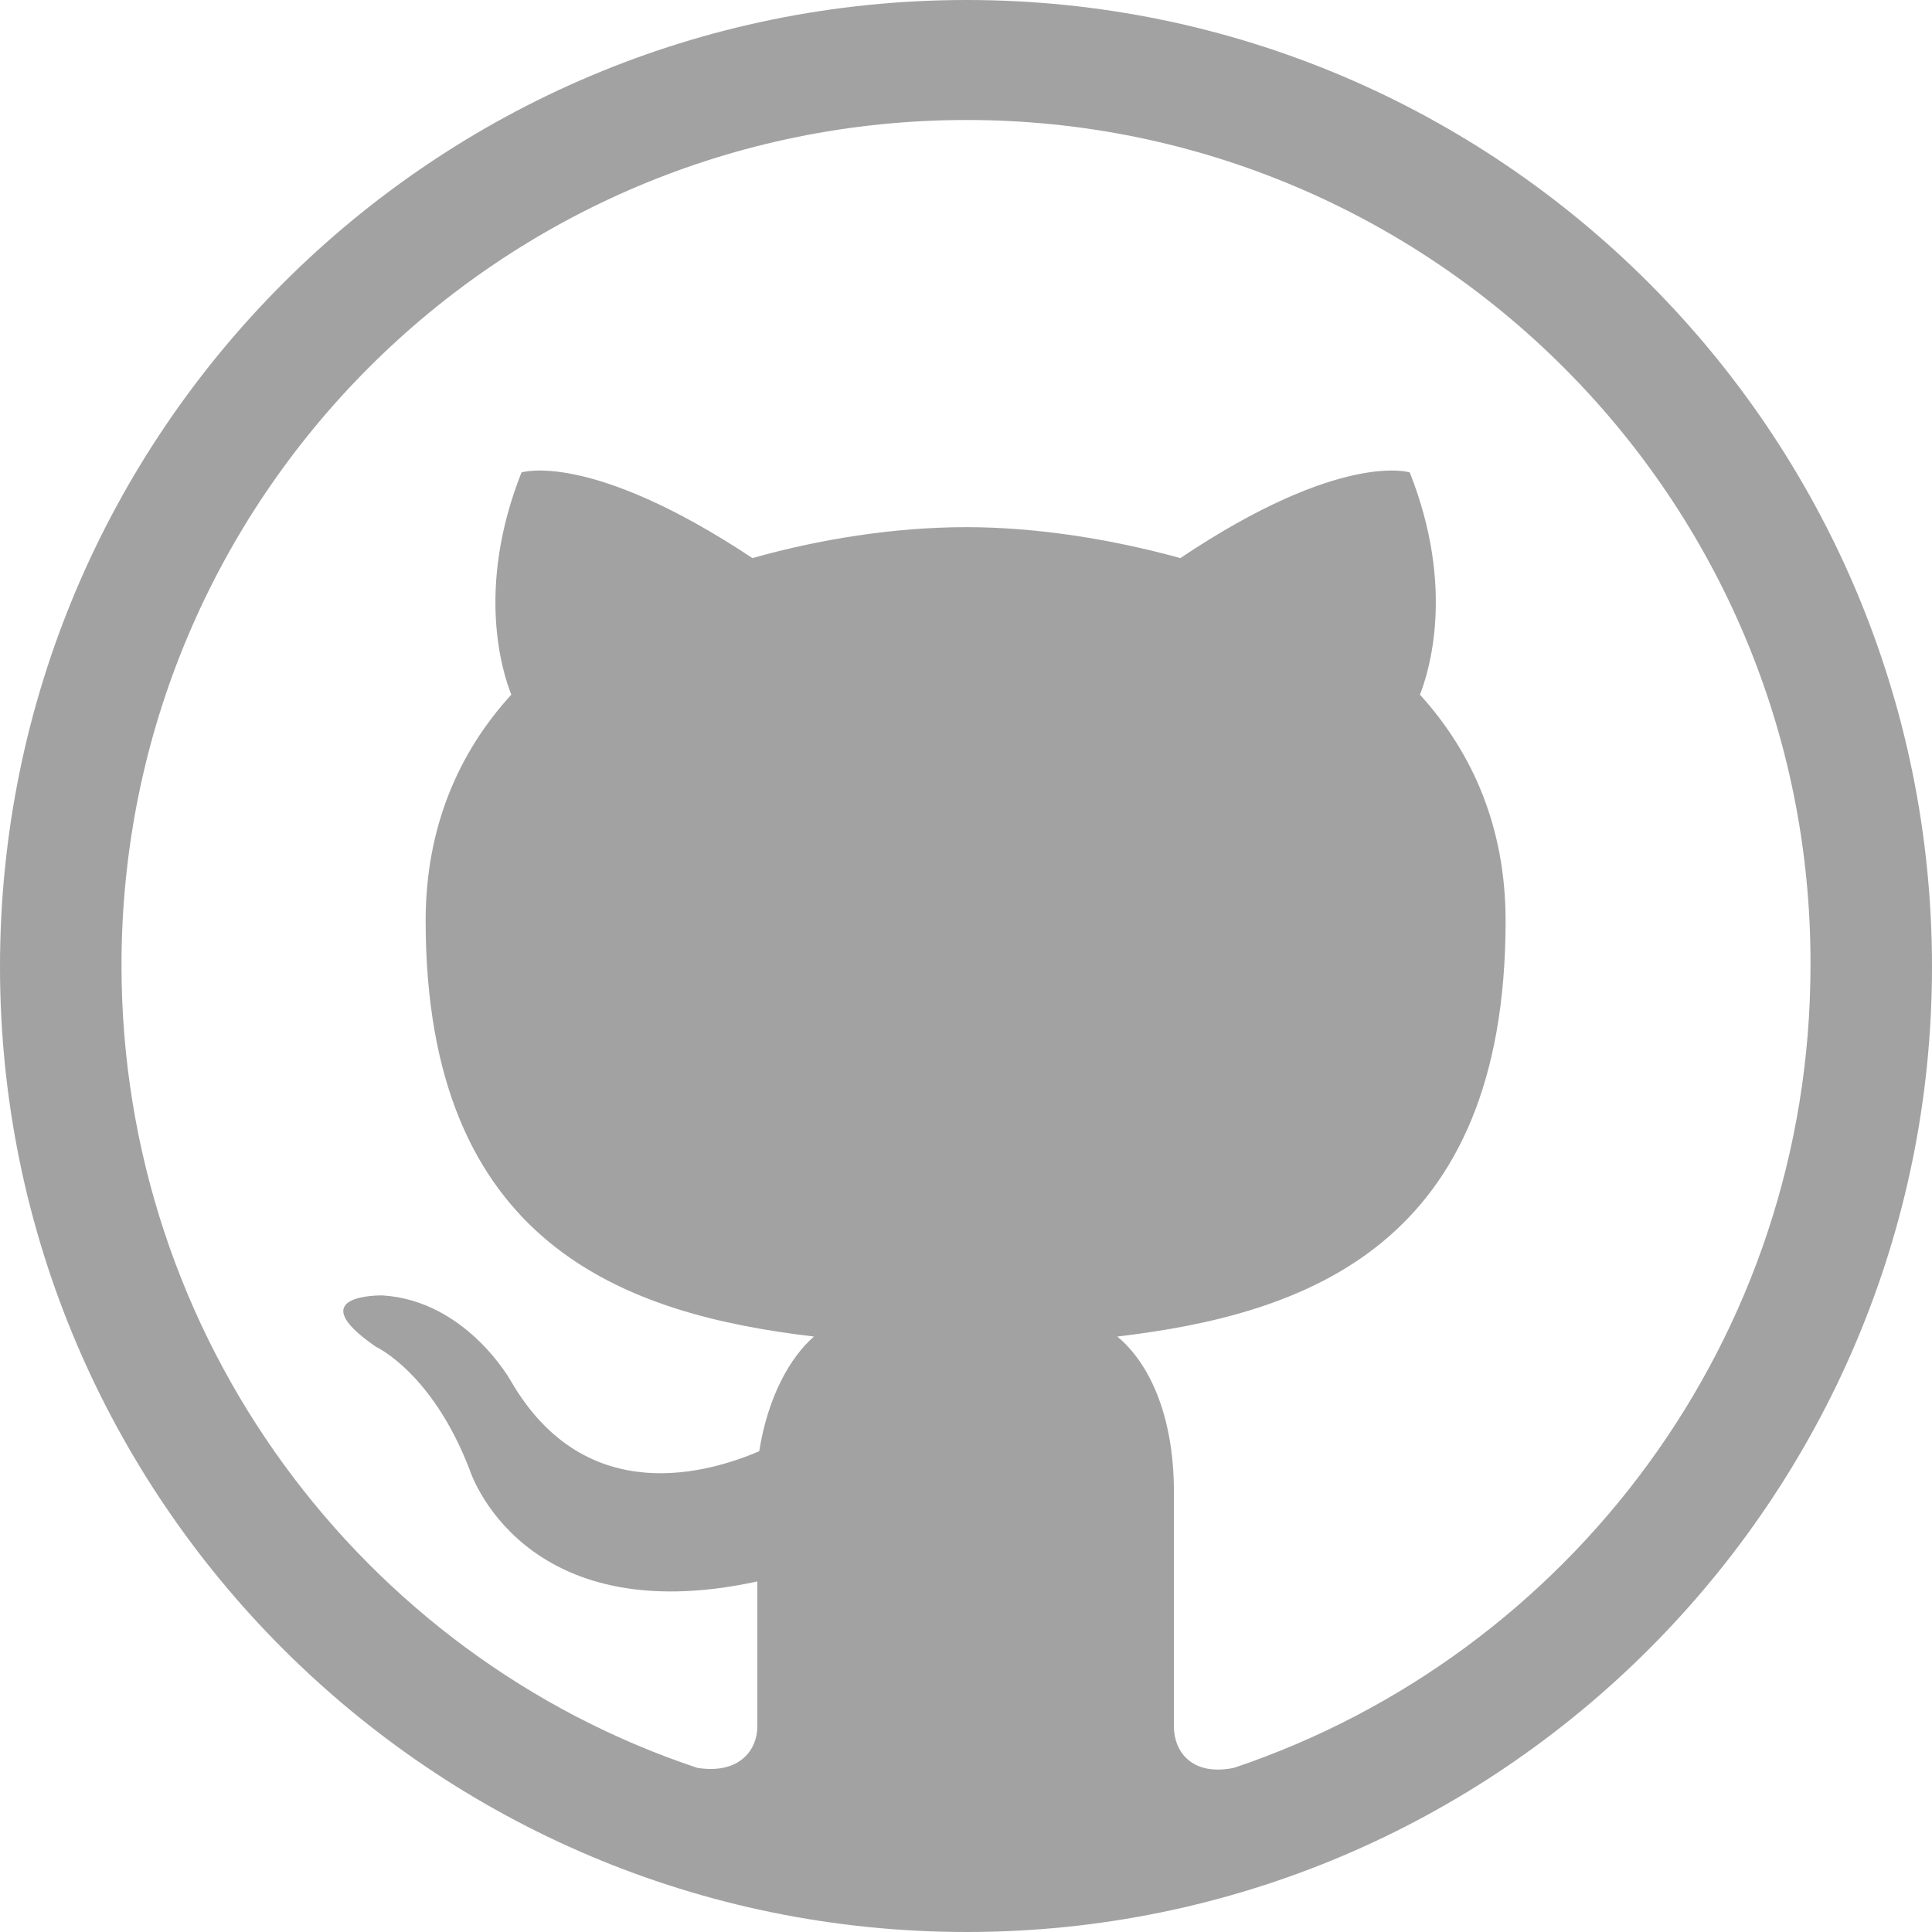
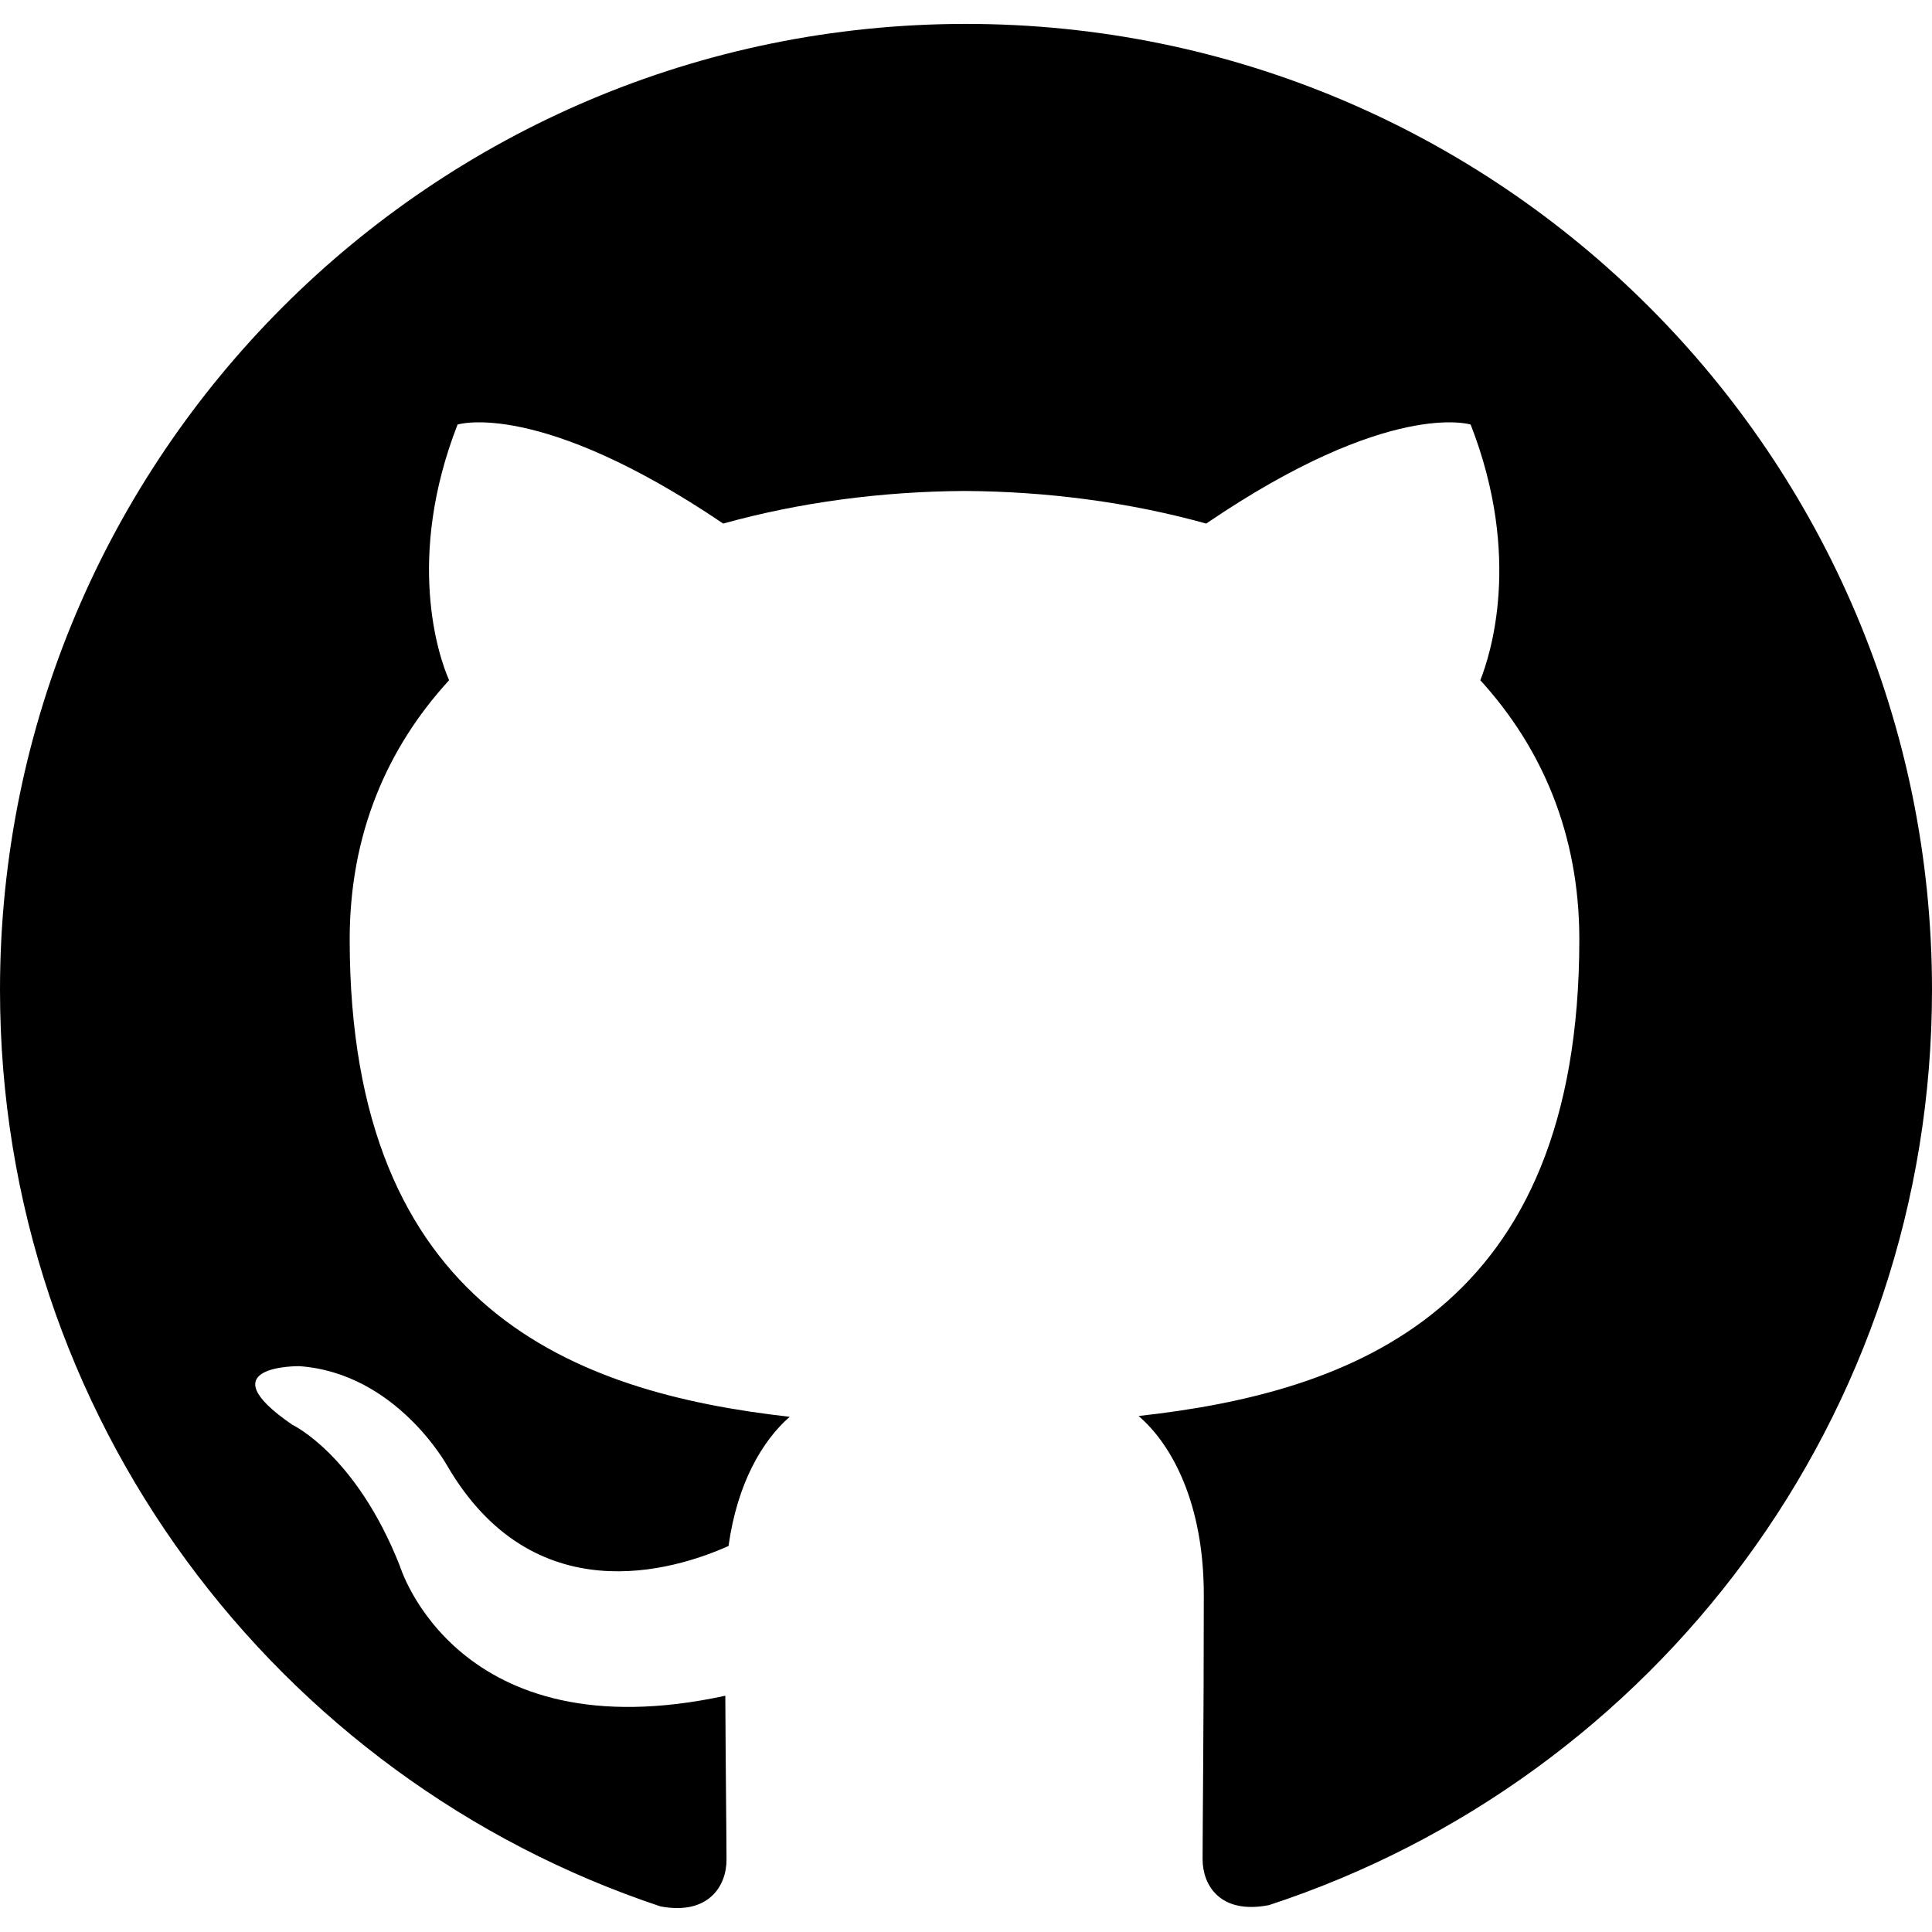
- <svg xmlns="http://www.w3.org/2000/svg" version="1.1" x="0px" y="0px" width="512px" height="512px" viewBox="0 0 512 512" style="enable-background:new 0 0 512 512;" xml:space="preserve">
-   <style type="text/css">
- 	.st0{fill:#A2A2A2;}
- </style>
-   <defs>
- </defs>
-   <g>
-     <path class="st0" d="M296.1,354.2c49.9-5.9,102.9-24,102.9-110.2c0-24.5-8.6-44.4-22.7-59.9c2.3-5.9,9.5-28.1-2.7-58.9   c0,0-18.1-5.9-60.8,22.7c-18.1-5-38.1-8.2-56.7-8.2c-19.1,0-39,3.2-56.7,8.2c-43.1-28.6-61.2-22.7-61.2-22.7   c-12.2,30.8-5,53.1-2.7,58.9c-14.1,15.4-22.7,35.4-22.7,59.9c0,86.2,53.1,104.3,102.9,110.2c-6.3,5.5-12.2,15.9-14.5,30.4   c-12.7,5.4-45.8,15.9-65.8-18.6c0,0-11.8-21.3-34-22.7c0,0-22.2-0.5-1.8,13.6c0,0,15,6.8,24.9,32.7c0,0,13.6,43.1,76.2,29.5v38.5   c0,5.9-4.5,12.7-15.9,10.9C96.1,439,32.2,354.6,32.2,255.8c0-123.8,100.2-224,224-224c123.3,0,224,100.2,223.6,224   c0,98.9-63.9,182.8-152.8,212.7c-11.3,2.3-15.9-4.5-15.9-10.9v-62.1C311.1,374.6,304.3,361,296.1,354.2L296.1,354.2z M512,256.2   C512,114.7,397.3,0,256.2,0C114.7,0,0,114.7,0,256.2C0,397.3,114.7,512,256.2,512C397.3,512,512,397.3,512,256.2L512,256.2z" />
-   </g>
+ <svg xmlns="http://www.w3.org/2000/svg" role="img" viewBox="0 0 24 24">
+   <path d="M12 .297c-6.63 0-12 5.373-12 12 0 5.303 3.438 9.8 8.205 11.385.6.113.82-.258.82-.577 0-.285-.01-1.04-.015-2.04-3.338.724-4.042-1.61-4.042-1.61C4.422 18.07 3.633 17.7 3.633 17.7c-1.087-.744.084-.729.084-.729 1.205.084 1.838 1.236 1.838 1.236 1.07 1.835 2.809 1.305 3.495.998.108-.776.417-1.305.76-1.605-2.665-.3-5.466-1.332-5.466-5.93 0-1.31.465-2.38 1.235-3.22-.135-.303-.54-1.523.105-3.176 0 0 1.005-.322 3.3 1.23.96-.267 1.98-.399 3-.405 1.02.006 2.04.138 3 .405 2.28-1.552 3.285-1.23 3.285-1.23.645 1.653.24 2.873.12 3.176.765.84 1.23 1.91 1.23 3.22 0 4.61-2.805 5.625-5.475 5.92.42.36.81 1.096.81 2.22 0 1.606-.015 2.896-.015 3.286 0 .315.21.69.825.57C20.565 22.092 24 17.592 24 12.297c0-6.627-5.373-12-12-12" />
</svg>
